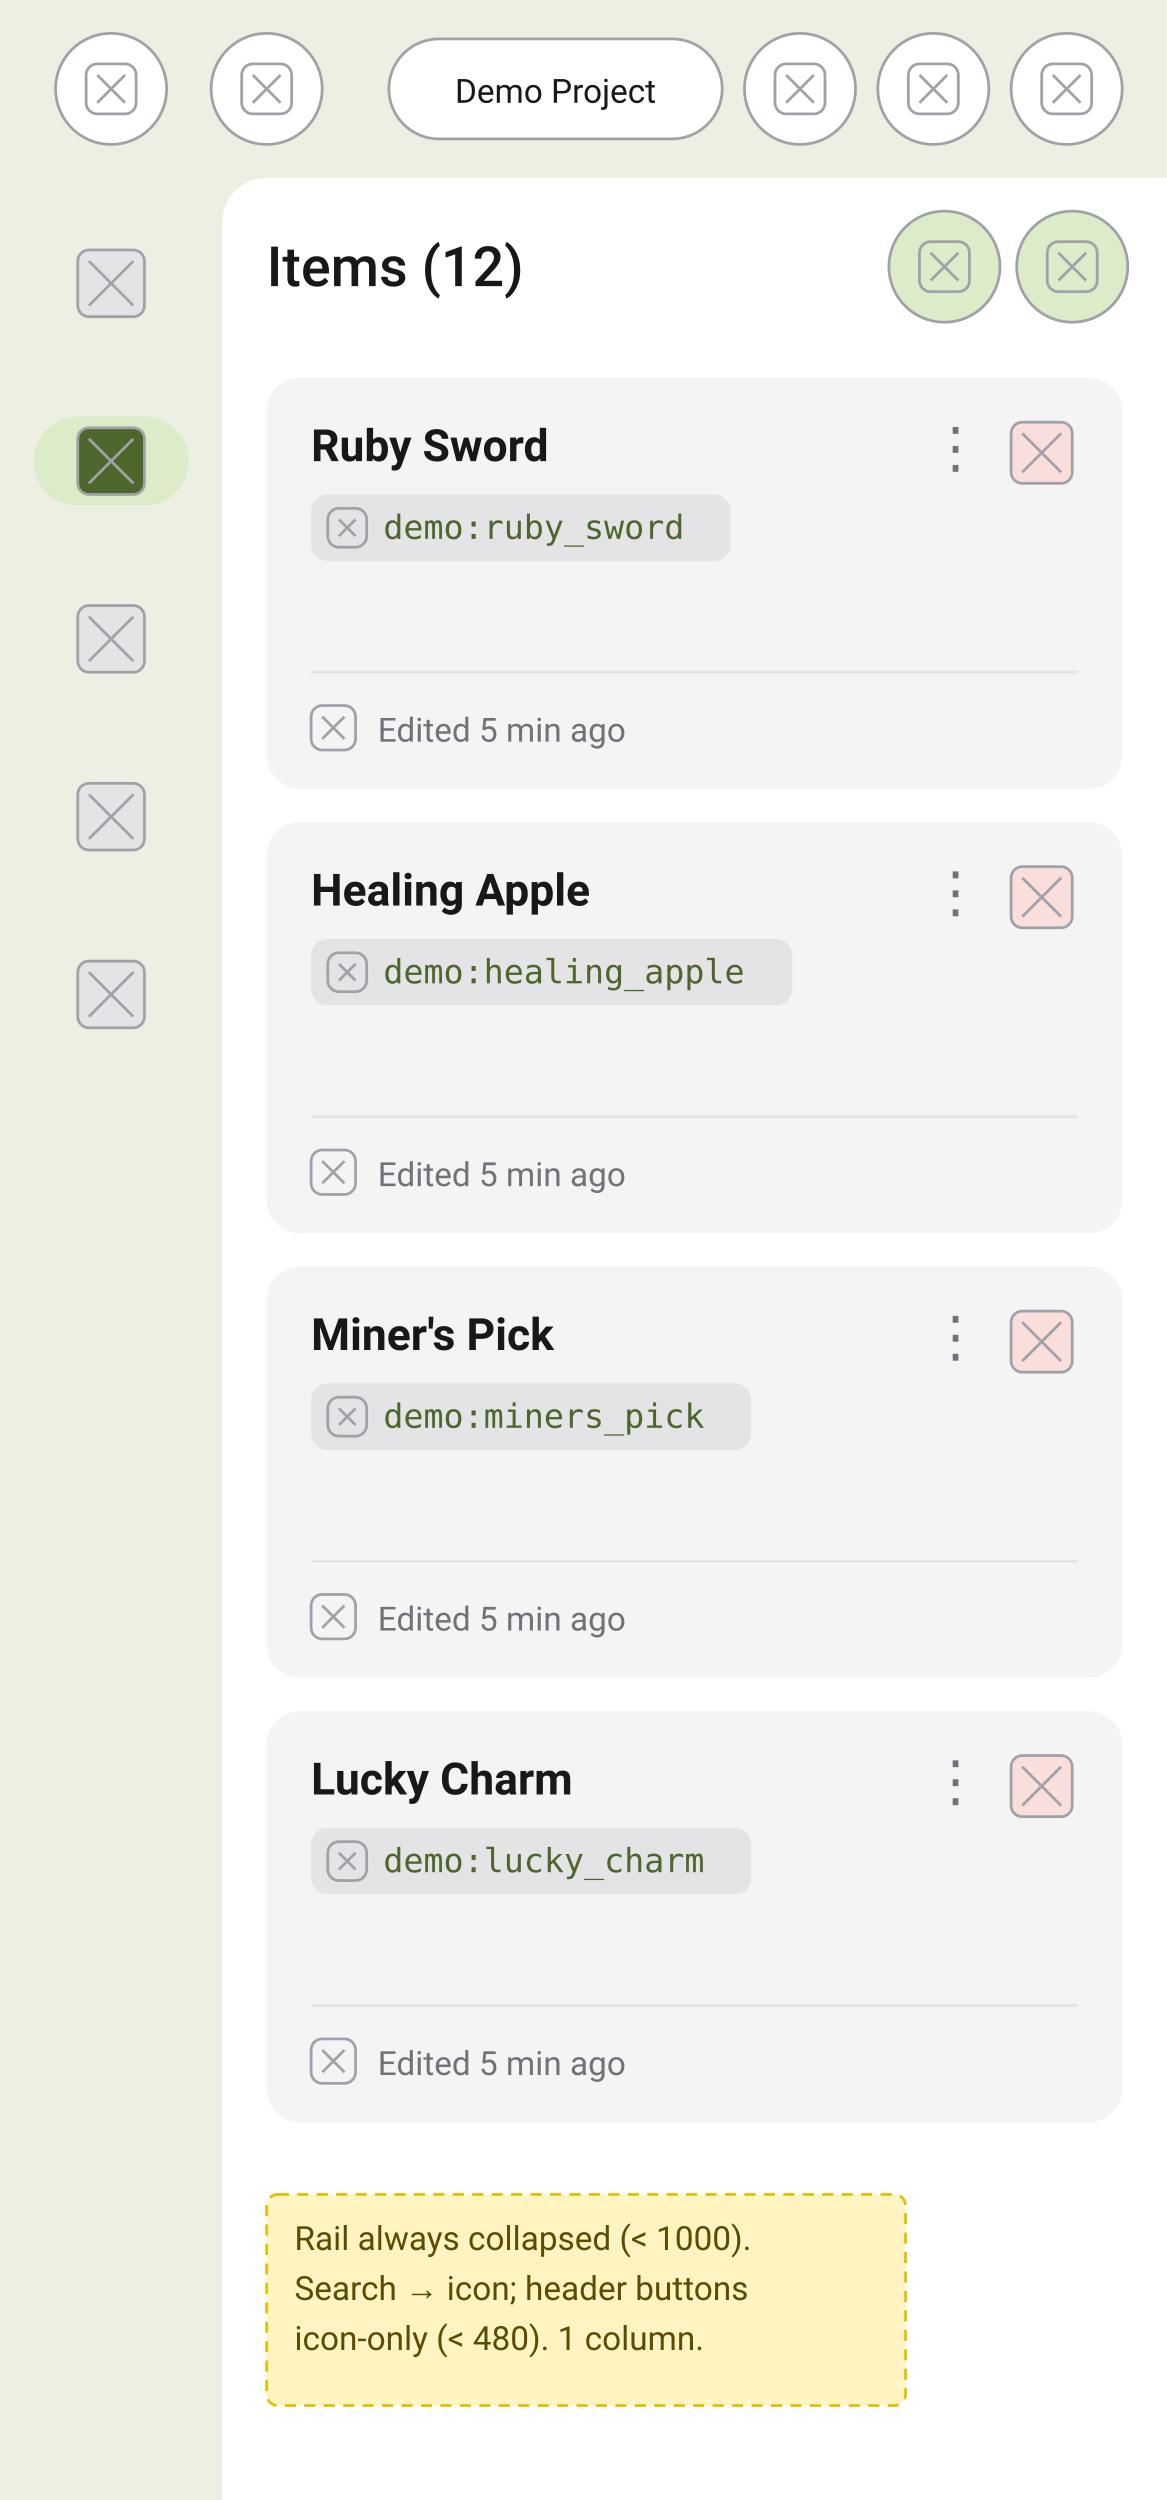
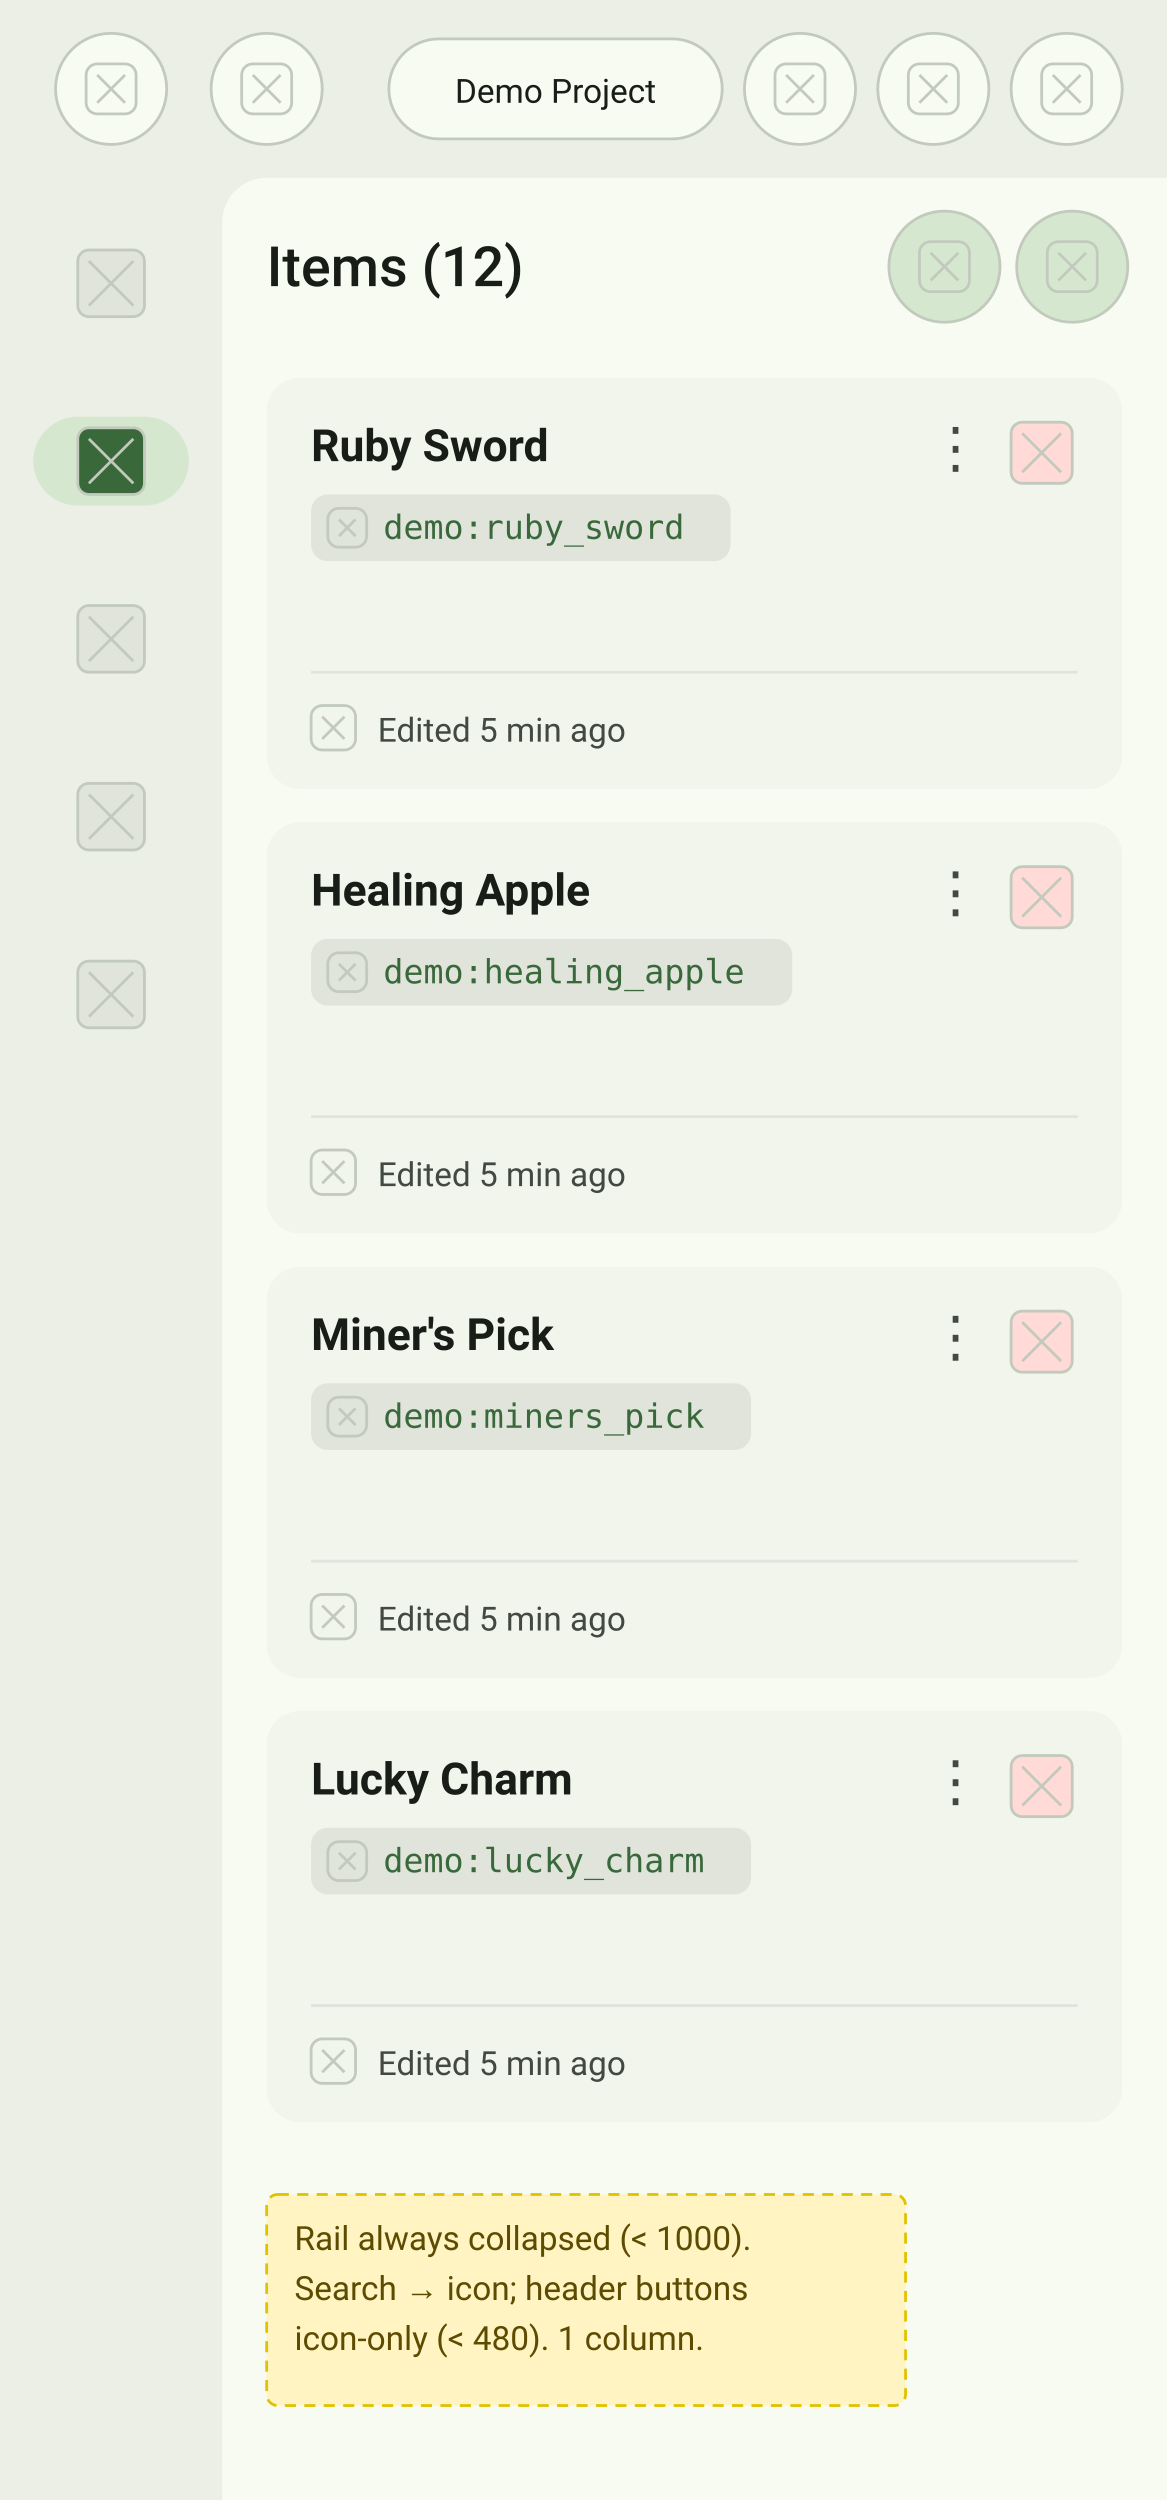
<svg xmlns="http://www.w3.org/2000/svg" width="420" height="900" viewBox="0 0 420 900">
-   <rect x="0" y="0" width="420" height="900" rx="0" fill="#FFFFFF" stroke="none" stroke-width="1" />
-   <rect x="0" y="0" width="420" height="900" rx="0" fill="#EEEFE3" stroke="none" stroke-width="1" />
-   <circle cx="40.0" cy="32.0" r="20.0" fill="#FFFFFF" stroke="#A1A1AA" />
-   <rect x="31.0" y="23.0" width="18" height="18" rx="4" fill="none" stroke="#A1A1AA" stroke-width="1" />
-   <line x1="35.0" y1="27.0" x2="45.0" y2="37.0" stroke="#A1A1AA" stroke-width="1" />
-   <line x1="45.0" y1="27.0" x2="35.0" y2="37.0" stroke="#A1A1AA" stroke-width="1" />
-   <circle cx="96.0" cy="32.0" r="20.0" fill="#FFFFFF" stroke="#A1A1AA" />
-   <rect x="87.0" y="23.0" width="18" height="18" rx="4" fill="none" stroke="#A1A1AA" stroke-width="1" />
-   <line x1="91.0" y1="27.0" x2="101.0" y2="37.0" stroke="#A1A1AA" stroke-width="1" />
-   <line x1="101.0" y1="27.0" x2="91.0" y2="37.0" stroke="#A1A1AA" stroke-width="1" />
-   <rect x="140" y="14" width="120" height="36" rx="18" fill="#FFFFFF" stroke="#A1A1AA" stroke-width="1" />
-   <text x="200" y="37" font-family="Work Sans, Roboto, Arial, sans-serif" font-size="12" font-weight="400" fill="#18181B" text-anchor="middle">Demo Project</text>
-   <circle cx="288.0" cy="32.0" r="20.0" fill="#FFFFFF" stroke="#A1A1AA" />
-   <rect x="279.0" y="23.0" width="18" height="18" rx="4" fill="none" stroke="#A1A1AA" stroke-width="1" />
-   <line x1="283.0" y1="27.0" x2="293.0" y2="37.0" stroke="#A1A1AA" stroke-width="1" />
-   <line x1="293.0" y1="27.0" x2="283.0" y2="37.0" stroke="#A1A1AA" stroke-width="1" />
-   <circle cx="336.0" cy="32.0" r="20.0" fill="#FFFFFF" stroke="#A1A1AA" />
-   <rect x="327.0" y="23.0" width="18" height="18" rx="4" fill="none" stroke="#A1A1AA" stroke-width="1" />
-   <line x1="331.0" y1="27.0" x2="341.0" y2="37.0" stroke="#A1A1AA" stroke-width="1" />
-   <line x1="341.0" y1="27.0" x2="331.0" y2="37.0" stroke="#A1A1AA" stroke-width="1" />
-   <circle cx="384.0" cy="32.0" r="20.0" fill="#FFFFFF" stroke="#A1A1AA" />
-   <rect x="375.0" y="23.0" width="18" height="18" rx="4" fill="none" stroke="#A1A1AA" stroke-width="1" />
-   <line x1="379.0" y1="27.0" x2="389.0" y2="37.0" stroke="#A1A1AA" stroke-width="1" />
-   <line x1="389.0" y1="27.0" x2="379.0" y2="37.0" stroke="#A1A1AA" stroke-width="1" />
-   <rect x="28" y="90" width="24" height="24" rx="4" fill="#E4E4E7" stroke="#A1A1AA" stroke-width="1" />
-   <line x1="32" y1="94" x2="48" y2="110" stroke="#A1A1AA" stroke-width="1" />
-   <line x1="48" y1="94" x2="32" y2="110" stroke="#A1A1AA" stroke-width="1" />
-   <rect x="12" y="150" width="56" height="32" rx="16" fill="#DCEBC8" stroke="none" stroke-width="1" />
-   <rect x="28" y="154" width="24" height="24" rx="4" fill="#4C662B" stroke="#A1A1AA" stroke-width="1" />
-   <line x1="32" y1="158" x2="48" y2="174" stroke="#A1A1AA" stroke-width="1" />
-   <line x1="48" y1="158" x2="32" y2="174" stroke="#A1A1AA" stroke-width="1" />
-   <rect x="28" y="218" width="24" height="24" rx="4" fill="#E4E4E7" stroke="#A1A1AA" stroke-width="1" />
-   <line x1="32" y1="222" x2="48" y2="238" stroke="#A1A1AA" stroke-width="1" />
-   <line x1="48" y1="222" x2="32" y2="238" stroke="#A1A1AA" stroke-width="1" />
-   <rect x="28" y="282" width="24" height="24" rx="4" fill="#E4E4E7" stroke="#A1A1AA" stroke-width="1" />
-   <line x1="32" y1="286" x2="48" y2="302" stroke="#A1A1AA" stroke-width="1" />
-   <line x1="48" y1="286" x2="32" y2="302" stroke="#A1A1AA" stroke-width="1" />
-   <rect x="28" y="346" width="24" height="24" rx="4" fill="#E4E4E7" stroke="#A1A1AA" stroke-width="1" />
-   <line x1="32" y1="350" x2="48" y2="366" stroke="#A1A1AA" stroke-width="1" />
-   <line x1="48" y1="350" x2="32" y2="366" stroke="#A1A1AA" stroke-width="1" />
-   <rect x="80" y="64" width="360" height="856" rx="16" fill="#FFFFFF" stroke="none" stroke-width="1" />
-   <text x="96" y="103" font-family="Work Sans, Roboto, Arial, sans-serif" font-size="20" font-weight="500" fill="#18181B" text-anchor="start">Items (12)</text>
-   <circle cx="340.0" cy="96.0" r="20.0" fill="#DCEBC8" stroke="#A1A1AA" />
-   <rect x="331.0" y="87.0" width="18" height="18" rx="4" fill="none" stroke="#A1A1AA" stroke-width="1" />
-   <line x1="335.0" y1="91.0" x2="345.0" y2="101.0" stroke="#A1A1AA" stroke-width="1" />
-   <line x1="345.0" y1="91.0" x2="335.0" y2="101.0" stroke="#A1A1AA" stroke-width="1" />
-   <circle cx="386.0" cy="96.0" r="20.0" fill="#DCEBC8" stroke="#A1A1AA" />
-   <rect x="377.0" y="87.0" width="18" height="18" rx="4" fill="none" stroke="#A1A1AA" stroke-width="1" />
-   <line x1="381.0" y1="91.0" x2="391.0" y2="101.0" stroke="#A1A1AA" stroke-width="1" />
-   <line x1="391.0" y1="91.0" x2="381.0" y2="101.0" stroke="#A1A1AA" stroke-width="1" />
-   <rect x="96" y="136" width="308" height="148" rx="12" fill="#F4F4F5" stroke="none" stroke-width="1" />
-   <text x="112" y="166" font-family="Work Sans, Roboto, Arial, sans-serif" font-size="16" font-weight="700" fill="#18181B" text-anchor="start">Ruby Sword</text>
-   <rect x="112" y="178" width="151.0" height="24" rx="6" fill="#E4E4E7" stroke="none" stroke-width="1" />
-   <rect x="118" y="183" width="14" height="14" rx="4" fill="none" stroke="#A1A1AA" stroke-width="1" />
-   <line x1="122" y1="187" x2="128" y2="193" stroke="#A1A1AA" stroke-width="1" />
-   <line x1="128" y1="187" x2="122" y2="193" stroke="#A1A1AA" stroke-width="1" />
-   <text x="138" y="194" font-family="monospace" font-size="12" fill="#4C662B">demo:ruby_sword</text>
-   <text x="344" y="168" font-family="Work Sans, Roboto, Arial, sans-serif" font-size="20" font-weight="400" fill="#71717A" text-anchor="middle">⋮</text>
-   <rect x="364" y="152" width="22" height="22" rx="4" fill="#F9DEDC" stroke="#A1A1AA" stroke-width="1" />
-   <line x1="368" y1="156" x2="382" y2="170" stroke="#A1A1AA" stroke-width="1" />
-   <line x1="382" y1="156" x2="368" y2="170" stroke="#A1A1AA" stroke-width="1" />
-   <line x1="112" y1="242" x2="388" y2="242" stroke="#E4E4E7" stroke-width="1" />
-   <rect x="112" y="254" width="16" height="16" rx="4" fill="none" stroke="#A1A1AA" stroke-width="1" />
-   <line x1="116" y1="258" x2="124" y2="266" stroke="#A1A1AA" stroke-width="1" />
-   <line x1="124" y1="258" x2="116" y2="266" stroke="#A1A1AA" stroke-width="1" />
-   <text x="136" y="267" font-family="Work Sans, Roboto, Arial, sans-serif" font-size="12" font-weight="400" fill="#71717A" text-anchor="start">Edited 5 min ago</text>
-   <rect x="96" y="296" width="308" height="148" rx="12" fill="#F4F4F5" stroke="none" stroke-width="1" />
-   <text x="112" y="326" font-family="Work Sans, Roboto, Arial, sans-serif" font-size="16" font-weight="700" fill="#18181B" text-anchor="start">Healing Apple</text>
-   <rect x="112" y="338" width="173.2" height="24" rx="6" fill="#E4E4E7" stroke="none" stroke-width="1" />
-   <rect x="118" y="343" width="14" height="14" rx="4" fill="none" stroke="#A1A1AA" stroke-width="1" />
-   <line x1="122" y1="347" x2="128" y2="353" stroke="#A1A1AA" stroke-width="1" />
-   <line x1="128" y1="347" x2="122" y2="353" stroke="#A1A1AA" stroke-width="1" />
-   <text x="138" y="354" font-family="monospace" font-size="12" fill="#4C662B">demo:healing_apple</text>
-   <text x="344" y="328" font-family="Work Sans, Roboto, Arial, sans-serif" font-size="20" font-weight="400" fill="#71717A" text-anchor="middle">⋮</text>
-   <rect x="364" y="312" width="22" height="22" rx="4" fill="#F9DEDC" stroke="#A1A1AA" stroke-width="1" />
-   <line x1="368" y1="316" x2="382" y2="330" stroke="#A1A1AA" stroke-width="1" />
-   <line x1="382" y1="316" x2="368" y2="330" stroke="#A1A1AA" stroke-width="1" />
-   <line x1="112" y1="402" x2="388" y2="402" stroke="#E4E4E7" stroke-width="1" />
-   <rect x="112" y="414" width="16" height="16" rx="4" fill="none" stroke="#A1A1AA" stroke-width="1" />
-   <line x1="116" y1="418" x2="124" y2="426" stroke="#A1A1AA" stroke-width="1" />
-   <line x1="124" y1="418" x2="116" y2="426" stroke="#A1A1AA" stroke-width="1" />
-   <text x="136" y="427" font-family="Work Sans, Roboto, Arial, sans-serif" font-size="12" font-weight="400" fill="#71717A" text-anchor="start">Edited 5 min ago</text>
-   <rect x="96" y="456" width="308" height="148" rx="12" fill="#F4F4F5" stroke="none" stroke-width="1" />
-   <text x="112" y="486" font-family="Work Sans, Roboto, Arial, sans-serif" font-size="16" font-weight="700" fill="#18181B" text-anchor="start">Miner's Pick</text>
-   <rect x="112" y="498" width="158.4" height="24" rx="6" fill="#E4E4E7" stroke="none" stroke-width="1" />
-   <rect x="118" y="503" width="14" height="14" rx="4" fill="none" stroke="#A1A1AA" stroke-width="1" />
-   <line x1="122" y1="507" x2="128" y2="513" stroke="#A1A1AA" stroke-width="1" />
-   <line x1="128" y1="507" x2="122" y2="513" stroke="#A1A1AA" stroke-width="1" />
-   <text x="138" y="514" font-family="monospace" font-size="12" fill="#4C662B">demo:miners_pick</text>
-   <text x="344" y="488" font-family="Work Sans, Roboto, Arial, sans-serif" font-size="20" font-weight="400" fill="#71717A" text-anchor="middle">⋮</text>
-   <rect x="364" y="472" width="22" height="22" rx="4" fill="#F9DEDC" stroke="#A1A1AA" stroke-width="1" />
-   <line x1="368" y1="476" x2="382" y2="490" stroke="#A1A1AA" stroke-width="1" />
-   <line x1="382" y1="476" x2="368" y2="490" stroke="#A1A1AA" stroke-width="1" />
-   <line x1="112" y1="562" x2="388" y2="562" stroke="#E4E4E7" stroke-width="1" />
-   <rect x="112" y="574" width="16" height="16" rx="4" fill="none" stroke="#A1A1AA" stroke-width="1" />
-   <line x1="116" y1="578" x2="124" y2="586" stroke="#A1A1AA" stroke-width="1" />
-   <line x1="124" y1="578" x2="116" y2="586" stroke="#A1A1AA" stroke-width="1" />
-   <text x="136" y="587" font-family="Work Sans, Roboto, Arial, sans-serif" font-size="12" font-weight="400" fill="#71717A" text-anchor="start">Edited 5 min ago</text>
-   <rect x="96" y="616" width="308" height="148" rx="12" fill="#F4F4F5" stroke="none" stroke-width="1" />
-   <text x="112" y="646" font-family="Work Sans, Roboto, Arial, sans-serif" font-size="16" font-weight="700" fill="#18181B" text-anchor="start">Lucky Charm</text>
-   <rect x="112" y="658" width="158.4" height="24" rx="6" fill="#E4E4E7" stroke="none" stroke-width="1" />
-   <rect x="118" y="663" width="14" height="14" rx="4" fill="none" stroke="#A1A1AA" stroke-width="1" />
-   <line x1="122" y1="667" x2="128" y2="673" stroke="#A1A1AA" stroke-width="1" />
-   <line x1="128" y1="667" x2="122" y2="673" stroke="#A1A1AA" stroke-width="1" />
-   <text x="138" y="674" font-family="monospace" font-size="12" fill="#4C662B">demo:lucky_charm</text>
-   <text x="344" y="648" font-family="Work Sans, Roboto, Arial, sans-serif" font-size="20" font-weight="400" fill="#71717A" text-anchor="middle">⋮</text>
-   <rect x="364" y="632" width="22" height="22" rx="4" fill="#F9DEDC" stroke="#A1A1AA" stroke-width="1" />
-   <line x1="368" y1="636" x2="382" y2="650" stroke="#A1A1AA" stroke-width="1" />
-   <line x1="382" y1="636" x2="368" y2="650" stroke="#A1A1AA" stroke-width="1" />
-   <line x1="112" y1="722" x2="388" y2="722" stroke="#E4E4E7" stroke-width="1" />
-   <rect x="112" y="734" width="16" height="16" rx="4" fill="none" stroke="#A1A1AA" stroke-width="1" />
-   <line x1="116" y1="738" x2="124" y2="746" stroke="#A1A1AA" stroke-width="1" />
-   <line x1="124" y1="738" x2="116" y2="746" stroke="#A1A1AA" stroke-width="1" />
-   <text x="136" y="747" font-family="Work Sans, Roboto, Arial, sans-serif" font-size="12" font-weight="400" fill="#71717A" text-anchor="start">Edited 5 min ago</text>
+   <rect x="0" y="0" width="420" height="900" rx="0" fill="#F7FBF1" stroke="none" stroke-width="1" />
+   <rect x="0" y="0" width="420" height="900" rx="0" fill="#EBEFE6" stroke="none" stroke-width="1" />
+   <circle cx="40.0" cy="32.0" r="20.0" fill="#F7FBF1" stroke="#C2C9BD" />
+   <rect x="31.0" y="23.0" width="18" height="18" rx="4" fill="none" stroke="#C2C9BD" stroke-width="1" />
+   <line x1="35.0" y1="27.0" x2="45.0" y2="37.0" stroke="#C2C9BD" stroke-width="1" />
+   <line x1="45.0" y1="27.0" x2="35.0" y2="37.0" stroke="#C2C9BD" stroke-width="1" />
+   <circle cx="96.0" cy="32.0" r="20.0" fill="#F7FBF1" stroke="#C2C9BD" />
+   <rect x="87.0" y="23.0" width="18" height="18" rx="4" fill="none" stroke="#C2C9BD" stroke-width="1" />
+   <line x1="91.0" y1="27.0" x2="101.0" y2="37.0" stroke="#C2C9BD" stroke-width="1" />
+   <line x1="101.0" y1="27.0" x2="91.0" y2="37.0" stroke="#C2C9BD" stroke-width="1" />
+   <rect x="140" y="14" width="120" height="36" rx="18" fill="#F7FBF1" stroke="#C2C9BD" stroke-width="1" />
+   <text x="200" y="37" font-family="Work Sans, Roboto, Arial, sans-serif" font-size="12" font-weight="400" fill="#181D17" text-anchor="middle">Demo Project</text>
+   <circle cx="288.0" cy="32.0" r="20.0" fill="#F7FBF1" stroke="#C2C9BD" />
+   <rect x="279.0" y="23.0" width="18" height="18" rx="4" fill="none" stroke="#C2C9BD" stroke-width="1" />
+   <line x1="283.0" y1="27.0" x2="293.0" y2="37.0" stroke="#C2C9BD" stroke-width="1" />
+   <line x1="293.0" y1="27.0" x2="283.0" y2="37.0" stroke="#C2C9BD" stroke-width="1" />
+   <circle cx="336.0" cy="32.0" r="20.0" fill="#F7FBF1" stroke="#C2C9BD" />
+   <rect x="327.0" y="23.0" width="18" height="18" rx="4" fill="none" stroke="#C2C9BD" stroke-width="1" />
+   <line x1="331.0" y1="27.0" x2="341.0" y2="37.0" stroke="#C2C9BD" stroke-width="1" />
+   <line x1="341.0" y1="27.0" x2="331.0" y2="37.0" stroke="#C2C9BD" stroke-width="1" />
+   <circle cx="384.0" cy="32.0" r="20.0" fill="#F7FBF1" stroke="#C2C9BD" />
+   <rect x="375.0" y="23.0" width="18" height="18" rx="4" fill="none" stroke="#C2C9BD" stroke-width="1" />
+   <line x1="379.0" y1="27.0" x2="389.0" y2="37.0" stroke="#C2C9BD" stroke-width="1" />
+   <line x1="389.0" y1="27.0" x2="379.0" y2="37.0" stroke="#C2C9BD" stroke-width="1" />
+   <rect x="28" y="90" width="24" height="24" rx="4" fill="#E0E4DB" stroke="#C2C9BD" stroke-width="1" />
+   <line x1="32" y1="94" x2="48" y2="110" stroke="#C2C9BD" stroke-width="1" />
+   <line x1="48" y1="94" x2="32" y2="110" stroke="#C2C9BD" stroke-width="1" />
+   <rect x="12" y="150" width="56" height="32" rx="16" fill="#D5E8CF" stroke="none" stroke-width="1" />
+   <rect x="28" y="154" width="24" height="24" rx="4" fill="#39693B" stroke="#C2C9BD" stroke-width="1" />
+   <line x1="32" y1="158" x2="48" y2="174" stroke="#C2C9BD" stroke-width="1" />
+   <line x1="48" y1="158" x2="32" y2="174" stroke="#C2C9BD" stroke-width="1" />
+   <rect x="28" y="218" width="24" height="24" rx="4" fill="#E0E4DB" stroke="#C2C9BD" stroke-width="1" />
+   <line x1="32" y1="222" x2="48" y2="238" stroke="#C2C9BD" stroke-width="1" />
+   <line x1="48" y1="222" x2="32" y2="238" stroke="#C2C9BD" stroke-width="1" />
+   <rect x="28" y="282" width="24" height="24" rx="4" fill="#E0E4DB" stroke="#C2C9BD" stroke-width="1" />
+   <line x1="32" y1="286" x2="48" y2="302" stroke="#C2C9BD" stroke-width="1" />
+   <line x1="48" y1="286" x2="32" y2="302" stroke="#C2C9BD" stroke-width="1" />
+   <rect x="28" y="346" width="24" height="24" rx="4" fill="#E0E4DB" stroke="#C2C9BD" stroke-width="1" />
+   <line x1="32" y1="350" x2="48" y2="366" stroke="#C2C9BD" stroke-width="1" />
+   <line x1="48" y1="350" x2="32" y2="366" stroke="#C2C9BD" stroke-width="1" />
+   <rect x="80" y="64" width="360" height="856" rx="16" fill="#F7FBF1" stroke="none" stroke-width="1" />
+   <text x="96" y="103" font-family="Work Sans, Roboto, Arial, sans-serif" font-size="20" font-weight="500" fill="#181D17" text-anchor="start">Items (12)</text>
+   <circle cx="340.0" cy="96.0" r="20.0" fill="#D5E8CF" stroke="#C2C9BD" />
+   <rect x="331.0" y="87.0" width="18" height="18" rx="4" fill="none" stroke="#C2C9BD" stroke-width="1" />
+   <line x1="335.0" y1="91.0" x2="345.0" y2="101.0" stroke="#C2C9BD" stroke-width="1" />
+   <line x1="345.0" y1="91.0" x2="335.0" y2="101.0" stroke="#C2C9BD" stroke-width="1" />
+   <circle cx="386.0" cy="96.0" r="20.0" fill="#D5E8CF" stroke="#C2C9BD" />
+   <rect x="377.0" y="87.0" width="18" height="18" rx="4" fill="none" stroke="#C2C9BD" stroke-width="1" />
+   <line x1="381.0" y1="91.0" x2="391.0" y2="101.0" stroke="#C2C9BD" stroke-width="1" />
+   <line x1="391.0" y1="91.0" x2="381.0" y2="101.0" stroke="#C2C9BD" stroke-width="1" />
+   <rect x="96" y="136" width="308" height="148" rx="12" fill="#F1F5EC" stroke="none" stroke-width="1" />
+   <text x="112" y="166" font-family="Work Sans, Roboto, Arial, sans-serif" font-size="16" font-weight="700" fill="#181D17" text-anchor="start">Ruby Sword</text>
+   <rect x="112" y="178" width="151.0" height="24" rx="6" fill="#E0E4DB" stroke="none" stroke-width="1" />
+   <rect x="118" y="183" width="14" height="14" rx="4" fill="none" stroke="#C2C9BD" stroke-width="1" />
+   <line x1="122" y1="187" x2="128" y2="193" stroke="#C2C9BD" stroke-width="1" />
+   <line x1="128" y1="187" x2="122" y2="193" stroke="#C2C9BD" stroke-width="1" />
+   <text x="138" y="194" font-family="monospace" font-size="12" fill="#39693B">demo:ruby_sword</text>
+   <text x="344" y="168" font-family="Work Sans, Roboto, Arial, sans-serif" font-size="20" font-weight="400" fill="#424940" text-anchor="middle">⋮</text>
+   <rect x="364" y="152" width="22" height="22" rx="4" fill="#FFDAD6" stroke="#C2C9BD" stroke-width="1" />
+   <line x1="368" y1="156" x2="382" y2="170" stroke="#C2C9BD" stroke-width="1" />
+   <line x1="382" y1="156" x2="368" y2="170" stroke="#C2C9BD" stroke-width="1" />
+   <line x1="112" y1="242" x2="388" y2="242" stroke="#E0E4DB" stroke-width="1" />
+   <rect x="112" y="254" width="16" height="16" rx="4" fill="none" stroke="#C2C9BD" stroke-width="1" />
+   <line x1="116" y1="258" x2="124" y2="266" stroke="#C2C9BD" stroke-width="1" />
+   <line x1="124" y1="258" x2="116" y2="266" stroke="#C2C9BD" stroke-width="1" />
+   <text x="136" y="267" font-family="Work Sans, Roboto, Arial, sans-serif" font-size="12" font-weight="400" fill="#424940" text-anchor="start">Edited 5 min ago</text>
+   <rect x="96" y="296" width="308" height="148" rx="12" fill="#F1F5EC" stroke="none" stroke-width="1" />
+   <text x="112" y="326" font-family="Work Sans, Roboto, Arial, sans-serif" font-size="16" font-weight="700" fill="#181D17" text-anchor="start">Healing Apple</text>
+   <rect x="112" y="338" width="173.2" height="24" rx="6" fill="#E0E4DB" stroke="none" stroke-width="1" />
+   <rect x="118" y="343" width="14" height="14" rx="4" fill="none" stroke="#C2C9BD" stroke-width="1" />
+   <line x1="122" y1="347" x2="128" y2="353" stroke="#C2C9BD" stroke-width="1" />
+   <line x1="128" y1="347" x2="122" y2="353" stroke="#C2C9BD" stroke-width="1" />
+   <text x="138" y="354" font-family="monospace" font-size="12" fill="#39693B">demo:healing_apple</text>
+   <text x="344" y="328" font-family="Work Sans, Roboto, Arial, sans-serif" font-size="20" font-weight="400" fill="#424940" text-anchor="middle">⋮</text>
+   <rect x="364" y="312" width="22" height="22" rx="4" fill="#FFDAD6" stroke="#C2C9BD" stroke-width="1" />
+   <line x1="368" y1="316" x2="382" y2="330" stroke="#C2C9BD" stroke-width="1" />
+   <line x1="382" y1="316" x2="368" y2="330" stroke="#C2C9BD" stroke-width="1" />
+   <line x1="112" y1="402" x2="388" y2="402" stroke="#E0E4DB" stroke-width="1" />
+   <rect x="112" y="414" width="16" height="16" rx="4" fill="none" stroke="#C2C9BD" stroke-width="1" />
+   <line x1="116" y1="418" x2="124" y2="426" stroke="#C2C9BD" stroke-width="1" />
+   <line x1="124" y1="418" x2="116" y2="426" stroke="#C2C9BD" stroke-width="1" />
+   <text x="136" y="427" font-family="Work Sans, Roboto, Arial, sans-serif" font-size="12" font-weight="400" fill="#424940" text-anchor="start">Edited 5 min ago</text>
+   <rect x="96" y="456" width="308" height="148" rx="12" fill="#F1F5EC" stroke="none" stroke-width="1" />
+   <text x="112" y="486" font-family="Work Sans, Roboto, Arial, sans-serif" font-size="16" font-weight="700" fill="#181D17" text-anchor="start">Miner's Pick</text>
+   <rect x="112" y="498" width="158.4" height="24" rx="6" fill="#E0E4DB" stroke="none" stroke-width="1" />
+   <rect x="118" y="503" width="14" height="14" rx="4" fill="none" stroke="#C2C9BD" stroke-width="1" />
+   <line x1="122" y1="507" x2="128" y2="513" stroke="#C2C9BD" stroke-width="1" />
+   <line x1="128" y1="507" x2="122" y2="513" stroke="#C2C9BD" stroke-width="1" />
+   <text x="138" y="514" font-family="monospace" font-size="12" fill="#39693B">demo:miners_pick</text>
+   <text x="344" y="488" font-family="Work Sans, Roboto, Arial, sans-serif" font-size="20" font-weight="400" fill="#424940" text-anchor="middle">⋮</text>
+   <rect x="364" y="472" width="22" height="22" rx="4" fill="#FFDAD6" stroke="#C2C9BD" stroke-width="1" />
+   <line x1="368" y1="476" x2="382" y2="490" stroke="#C2C9BD" stroke-width="1" />
+   <line x1="382" y1="476" x2="368" y2="490" stroke="#C2C9BD" stroke-width="1" />
+   <line x1="112" y1="562" x2="388" y2="562" stroke="#E0E4DB" stroke-width="1" />
+   <rect x="112" y="574" width="16" height="16" rx="4" fill="none" stroke="#C2C9BD" stroke-width="1" />
+   <line x1="116" y1="578" x2="124" y2="586" stroke="#C2C9BD" stroke-width="1" />
+   <line x1="124" y1="578" x2="116" y2="586" stroke="#C2C9BD" stroke-width="1" />
+   <text x="136" y="587" font-family="Work Sans, Roboto, Arial, sans-serif" font-size="12" font-weight="400" fill="#424940" text-anchor="start">Edited 5 min ago</text>
+   <rect x="96" y="616" width="308" height="148" rx="12" fill="#F1F5EC" stroke="none" stroke-width="1" />
+   <text x="112" y="646" font-family="Work Sans, Roboto, Arial, sans-serif" font-size="16" font-weight="700" fill="#181D17" text-anchor="start">Lucky Charm</text>
+   <rect x="112" y="658" width="158.4" height="24" rx="6" fill="#E0E4DB" stroke="none" stroke-width="1" />
+   <rect x="118" y="663" width="14" height="14" rx="4" fill="none" stroke="#C2C9BD" stroke-width="1" />
+   <line x1="122" y1="667" x2="128" y2="673" stroke="#C2C9BD" stroke-width="1" />
+   <line x1="128" y1="667" x2="122" y2="673" stroke="#C2C9BD" stroke-width="1" />
+   <text x="138" y="674" font-family="monospace" font-size="12" fill="#39693B">demo:lucky_charm</text>
+   <text x="344" y="648" font-family="Work Sans, Roboto, Arial, sans-serif" font-size="20" font-weight="400" fill="#424940" text-anchor="middle">⋮</text>
+   <rect x="364" y="632" width="22" height="22" rx="4" fill="#FFDAD6" stroke="#C2C9BD" stroke-width="1" />
+   <line x1="368" y1="636" x2="382" y2="650" stroke="#C2C9BD" stroke-width="1" />
+   <line x1="382" y1="636" x2="368" y2="650" stroke="#C2C9BD" stroke-width="1" />
+   <line x1="112" y1="722" x2="388" y2="722" stroke="#E0E4DB" stroke-width="1" />
+   <rect x="112" y="734" width="16" height="16" rx="4" fill="none" stroke="#C2C9BD" stroke-width="1" />
+   <line x1="116" y1="738" x2="124" y2="746" stroke="#C2C9BD" stroke-width="1" />
+   <line x1="124" y1="738" x2="116" y2="746" stroke="#C2C9BD" stroke-width="1" />
+   <text x="136" y="747" font-family="Work Sans, Roboto, Arial, sans-serif" font-size="12" font-weight="400" fill="#424940" text-anchor="start">Edited 5 min ago</text>
  <rect x="96" y="790" width="230" height="76" rx="4" fill="#FFF4C2" stroke="#E0C200" stroke-width="1" stroke-dasharray="4 3" />
  <text x="106" y="810" font-family="Work Sans, Roboto, Arial, sans-serif" font-size="12" font-weight="400" fill="#5C4B00" text-anchor="start">Rail always collapsed (&lt; 1000).</text>
  <text x="106" y="828" font-family="Work Sans, Roboto, Arial, sans-serif" font-size="12" font-weight="400" fill="#5C4B00" text-anchor="start">Search → icon; header buttons</text>
  <text x="106" y="846" font-family="Work Sans, Roboto, Arial, sans-serif" font-size="12" font-weight="400" fill="#5C4B00" text-anchor="start">icon-only (&lt; 480). 1 column.</text>
</svg>
